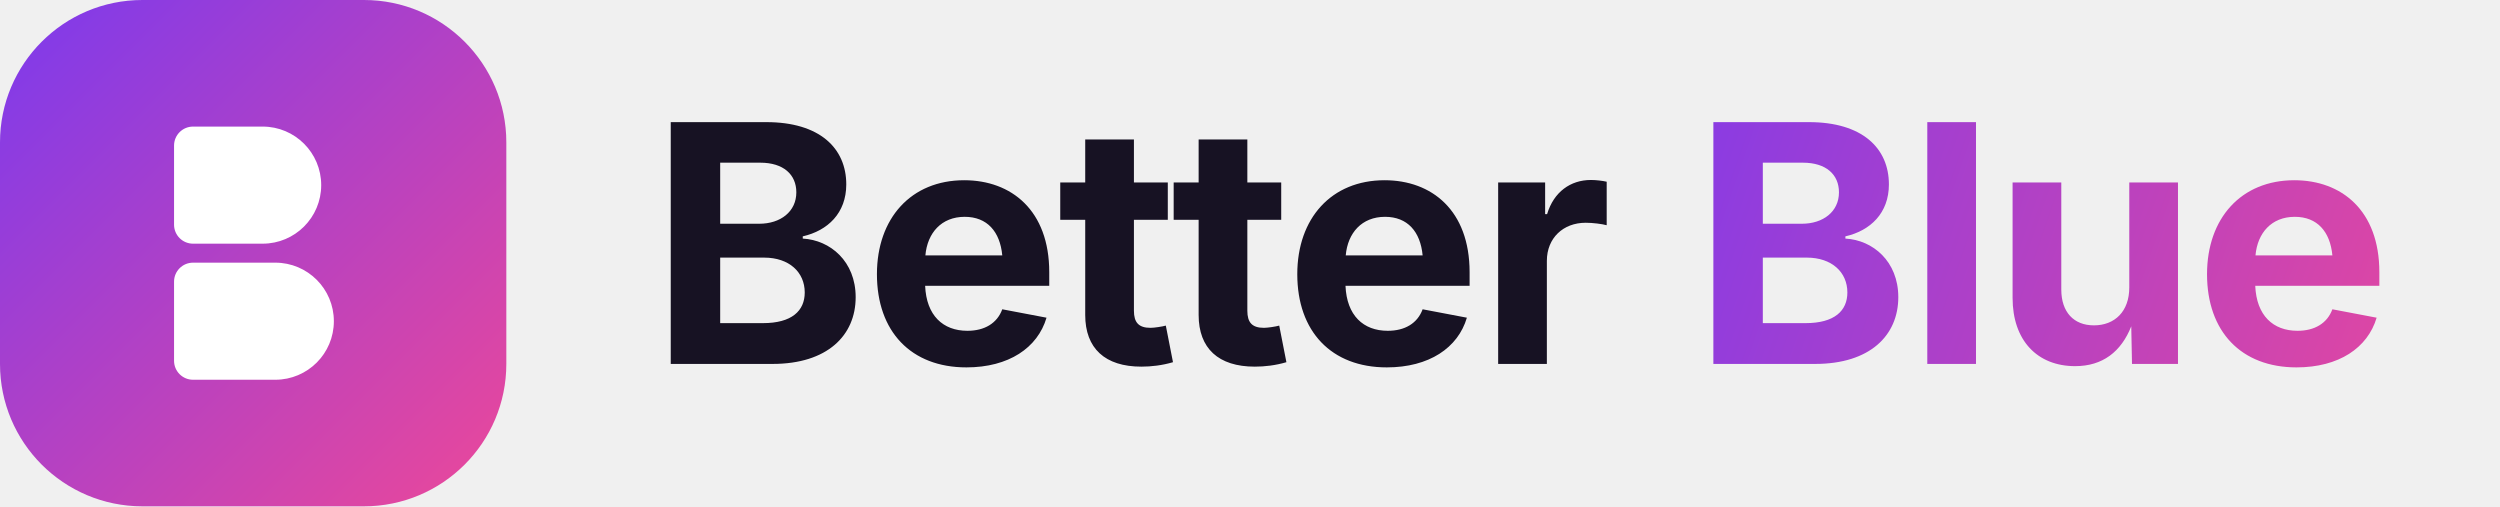
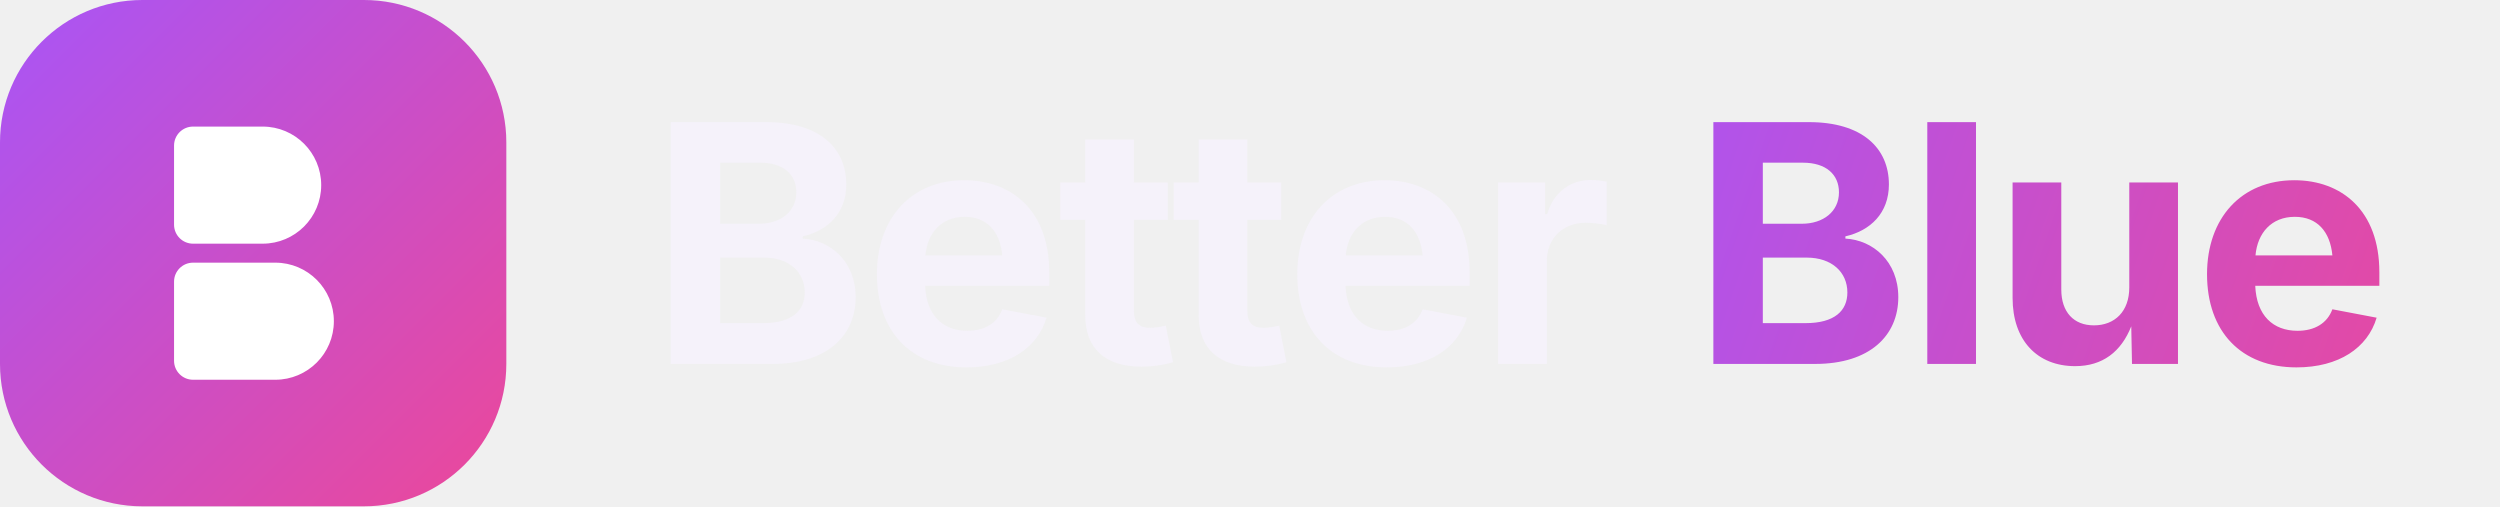
<svg xmlns="http://www.w3.org/2000/svg" viewBox="0 0 158 32" overflow="visible" role="img" aria-label="BetterBlue">
  <defs>
    <linearGradient id="bbTile" x1="0" y1="0" x2="32" y2="32" gradientUnits="userSpaceOnUse">
-       <stop offset="0" stop-color="#7C3AED" />
+       <stop offset="0" stop-color="#A855F7" />
      <stop offset="1" stop-color="#EC4899" />
    </linearGradient>
    <linearGradient id="bbWord" x1="100" y1="6" x2="158" y2="26" gradientUnits="userSpaceOnUse">
-       <stop offset="0" stop-color="#7C3AED" />
+       <stop offset="0" stop-color="#A855F7" />
      <stop offset="1" stop-color="#EC4899" />
    </linearGradient>
  </defs>
  <rect width="32" height="32" rx="9" fill="url(#bbTile)" />
  <path d="M12.2 8H16.6A3.7 3.7 0 0 1 16.6 15.4H12.2A1.2 1.2 0 0 1 11 14.2V9.2A1.2 1.2 0 0 1 12.2 8Z" fill="#FFFFFF" />
  <path d="M12.2 16.6H17.4A3.7 3.7 0 0 1 17.4 24H12.2A1.2 1.2 0 0 1 11 22.8V17.8A1.2 1.2 0 0 1 12.2 16.6Z" fill="#FFFFFF" />
  <text x="41" y="23" font-family="'Plus Jakarta Sans', 'Inter', system-ui, sans-serif" font-size="21" font-weight="700" letter-spacing="-0.3">
-     <tspan fill="#171223">Better</tspan>
+     <tspan fill="#F5F2FA">Better</tspan>
    <tspan fill="url(#bbWord)">Blue</tspan>
  </text>
</svg>
